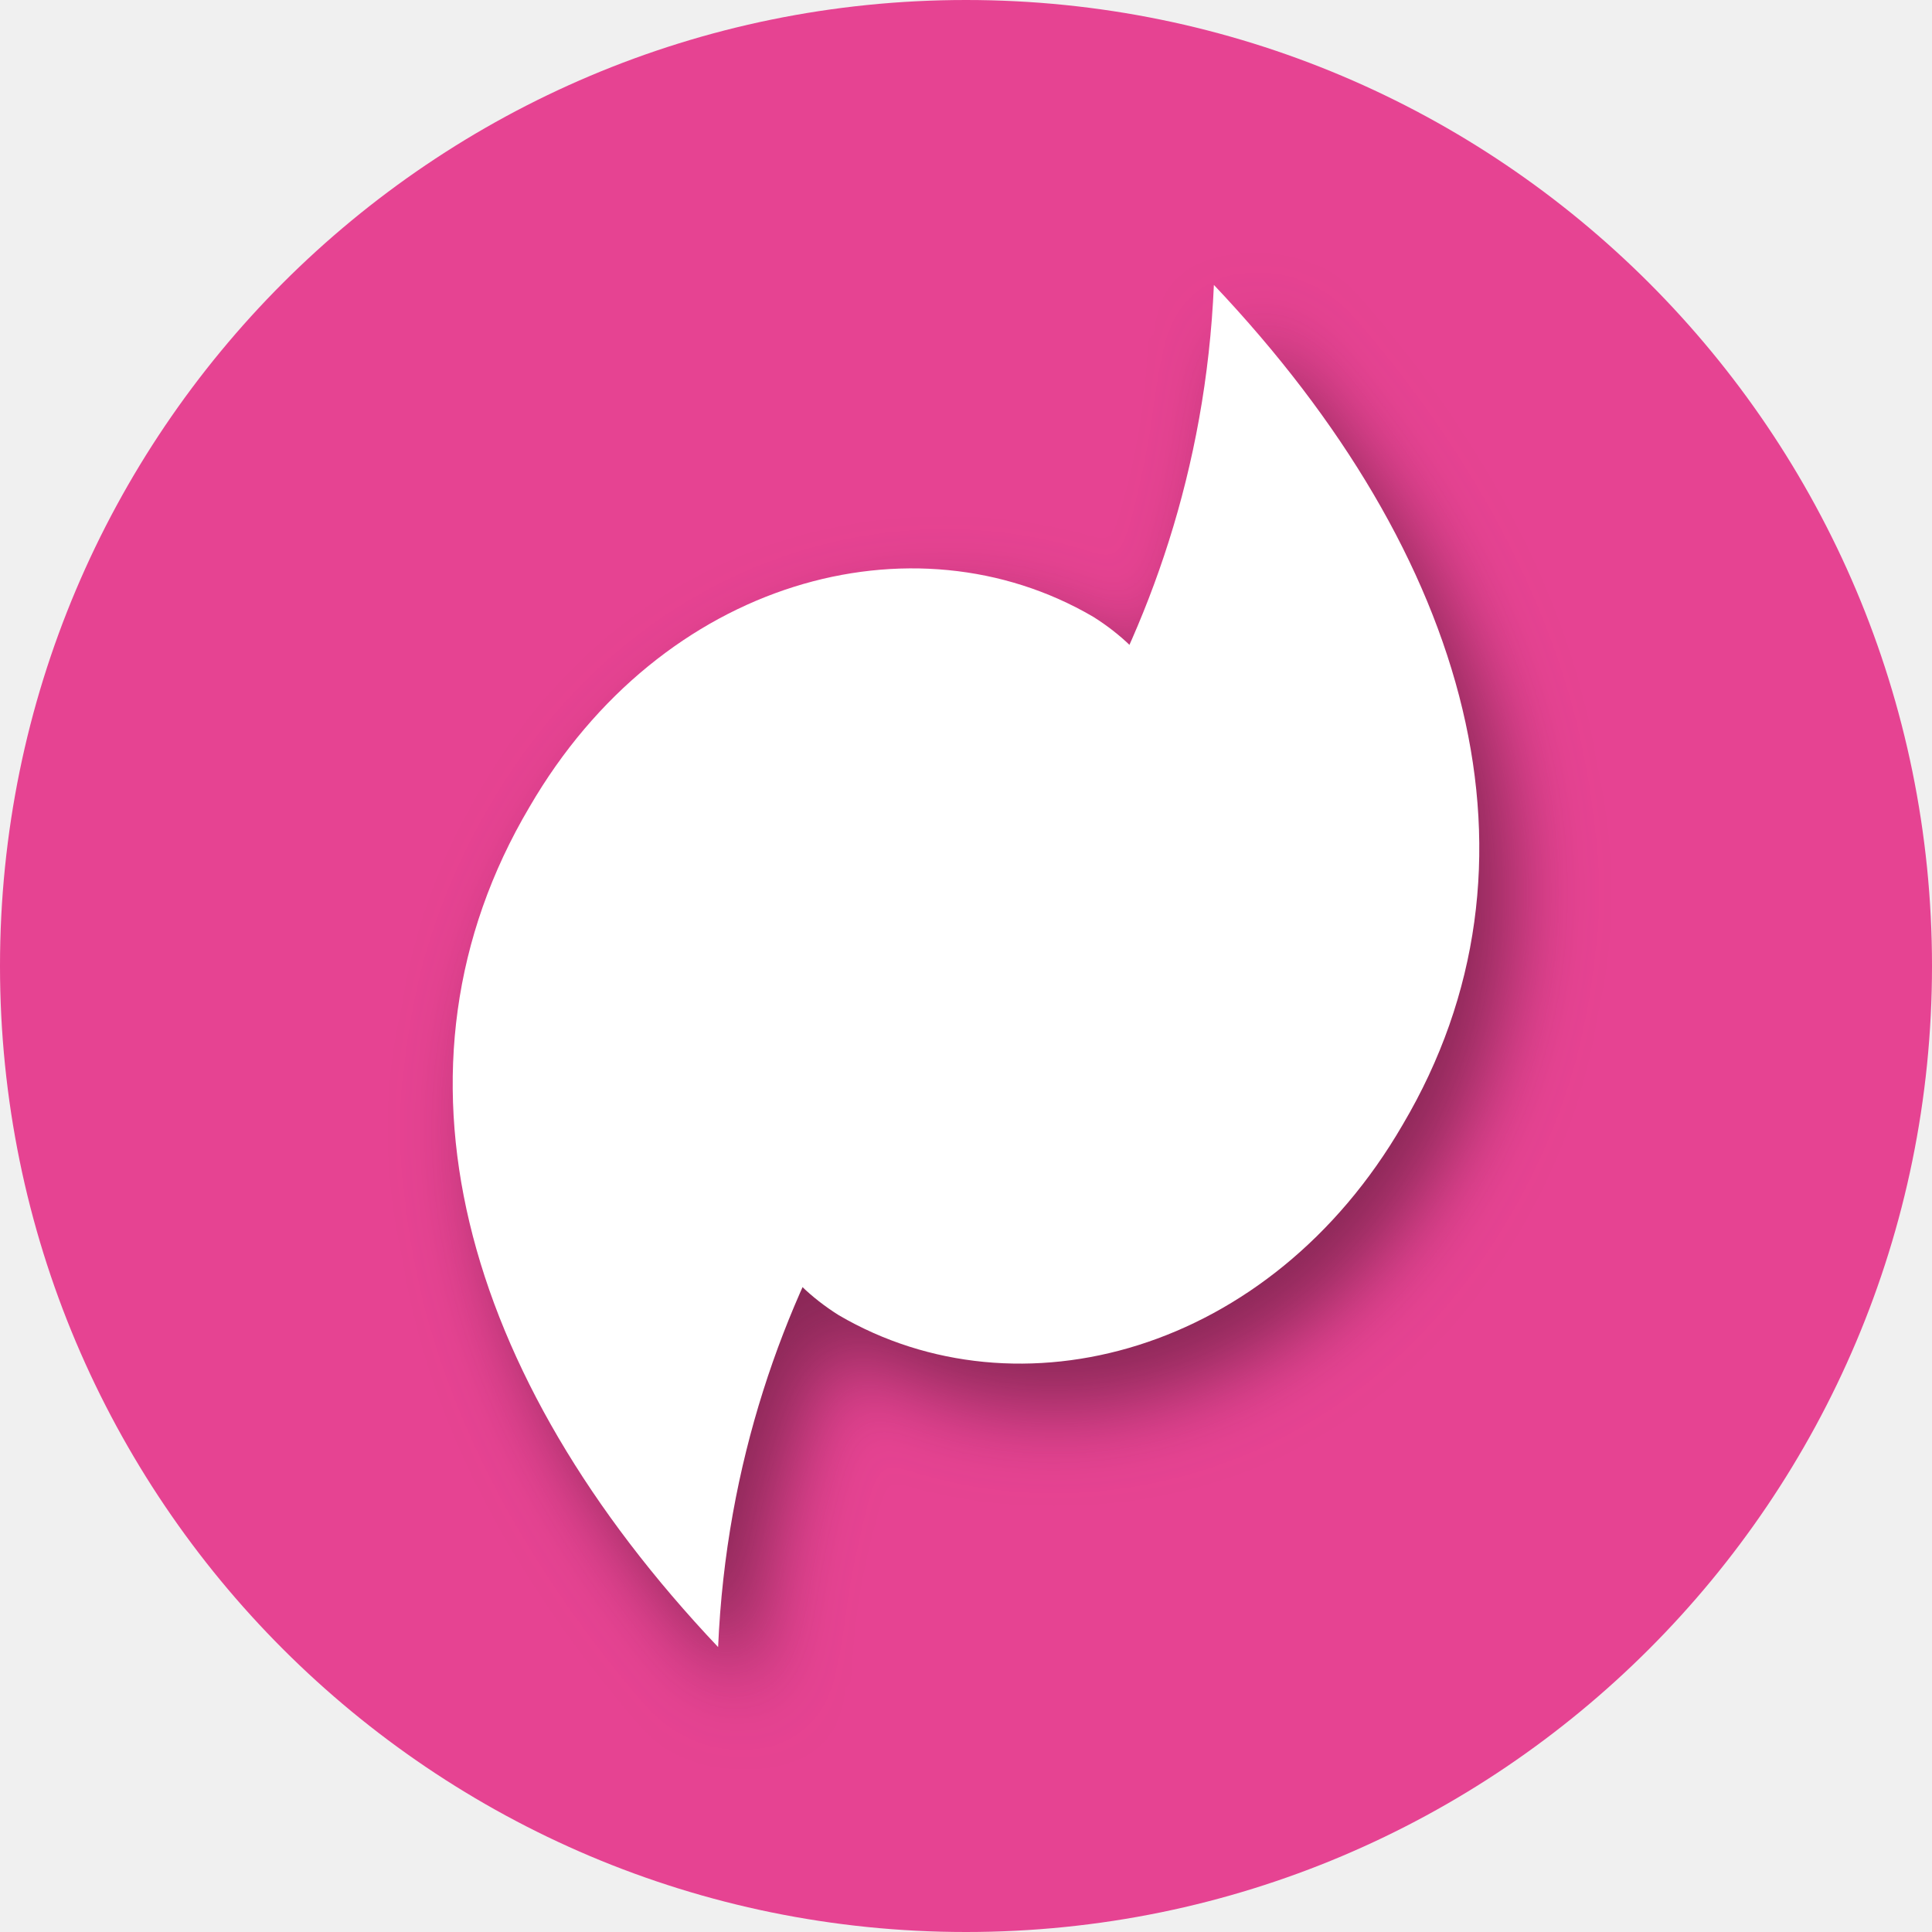
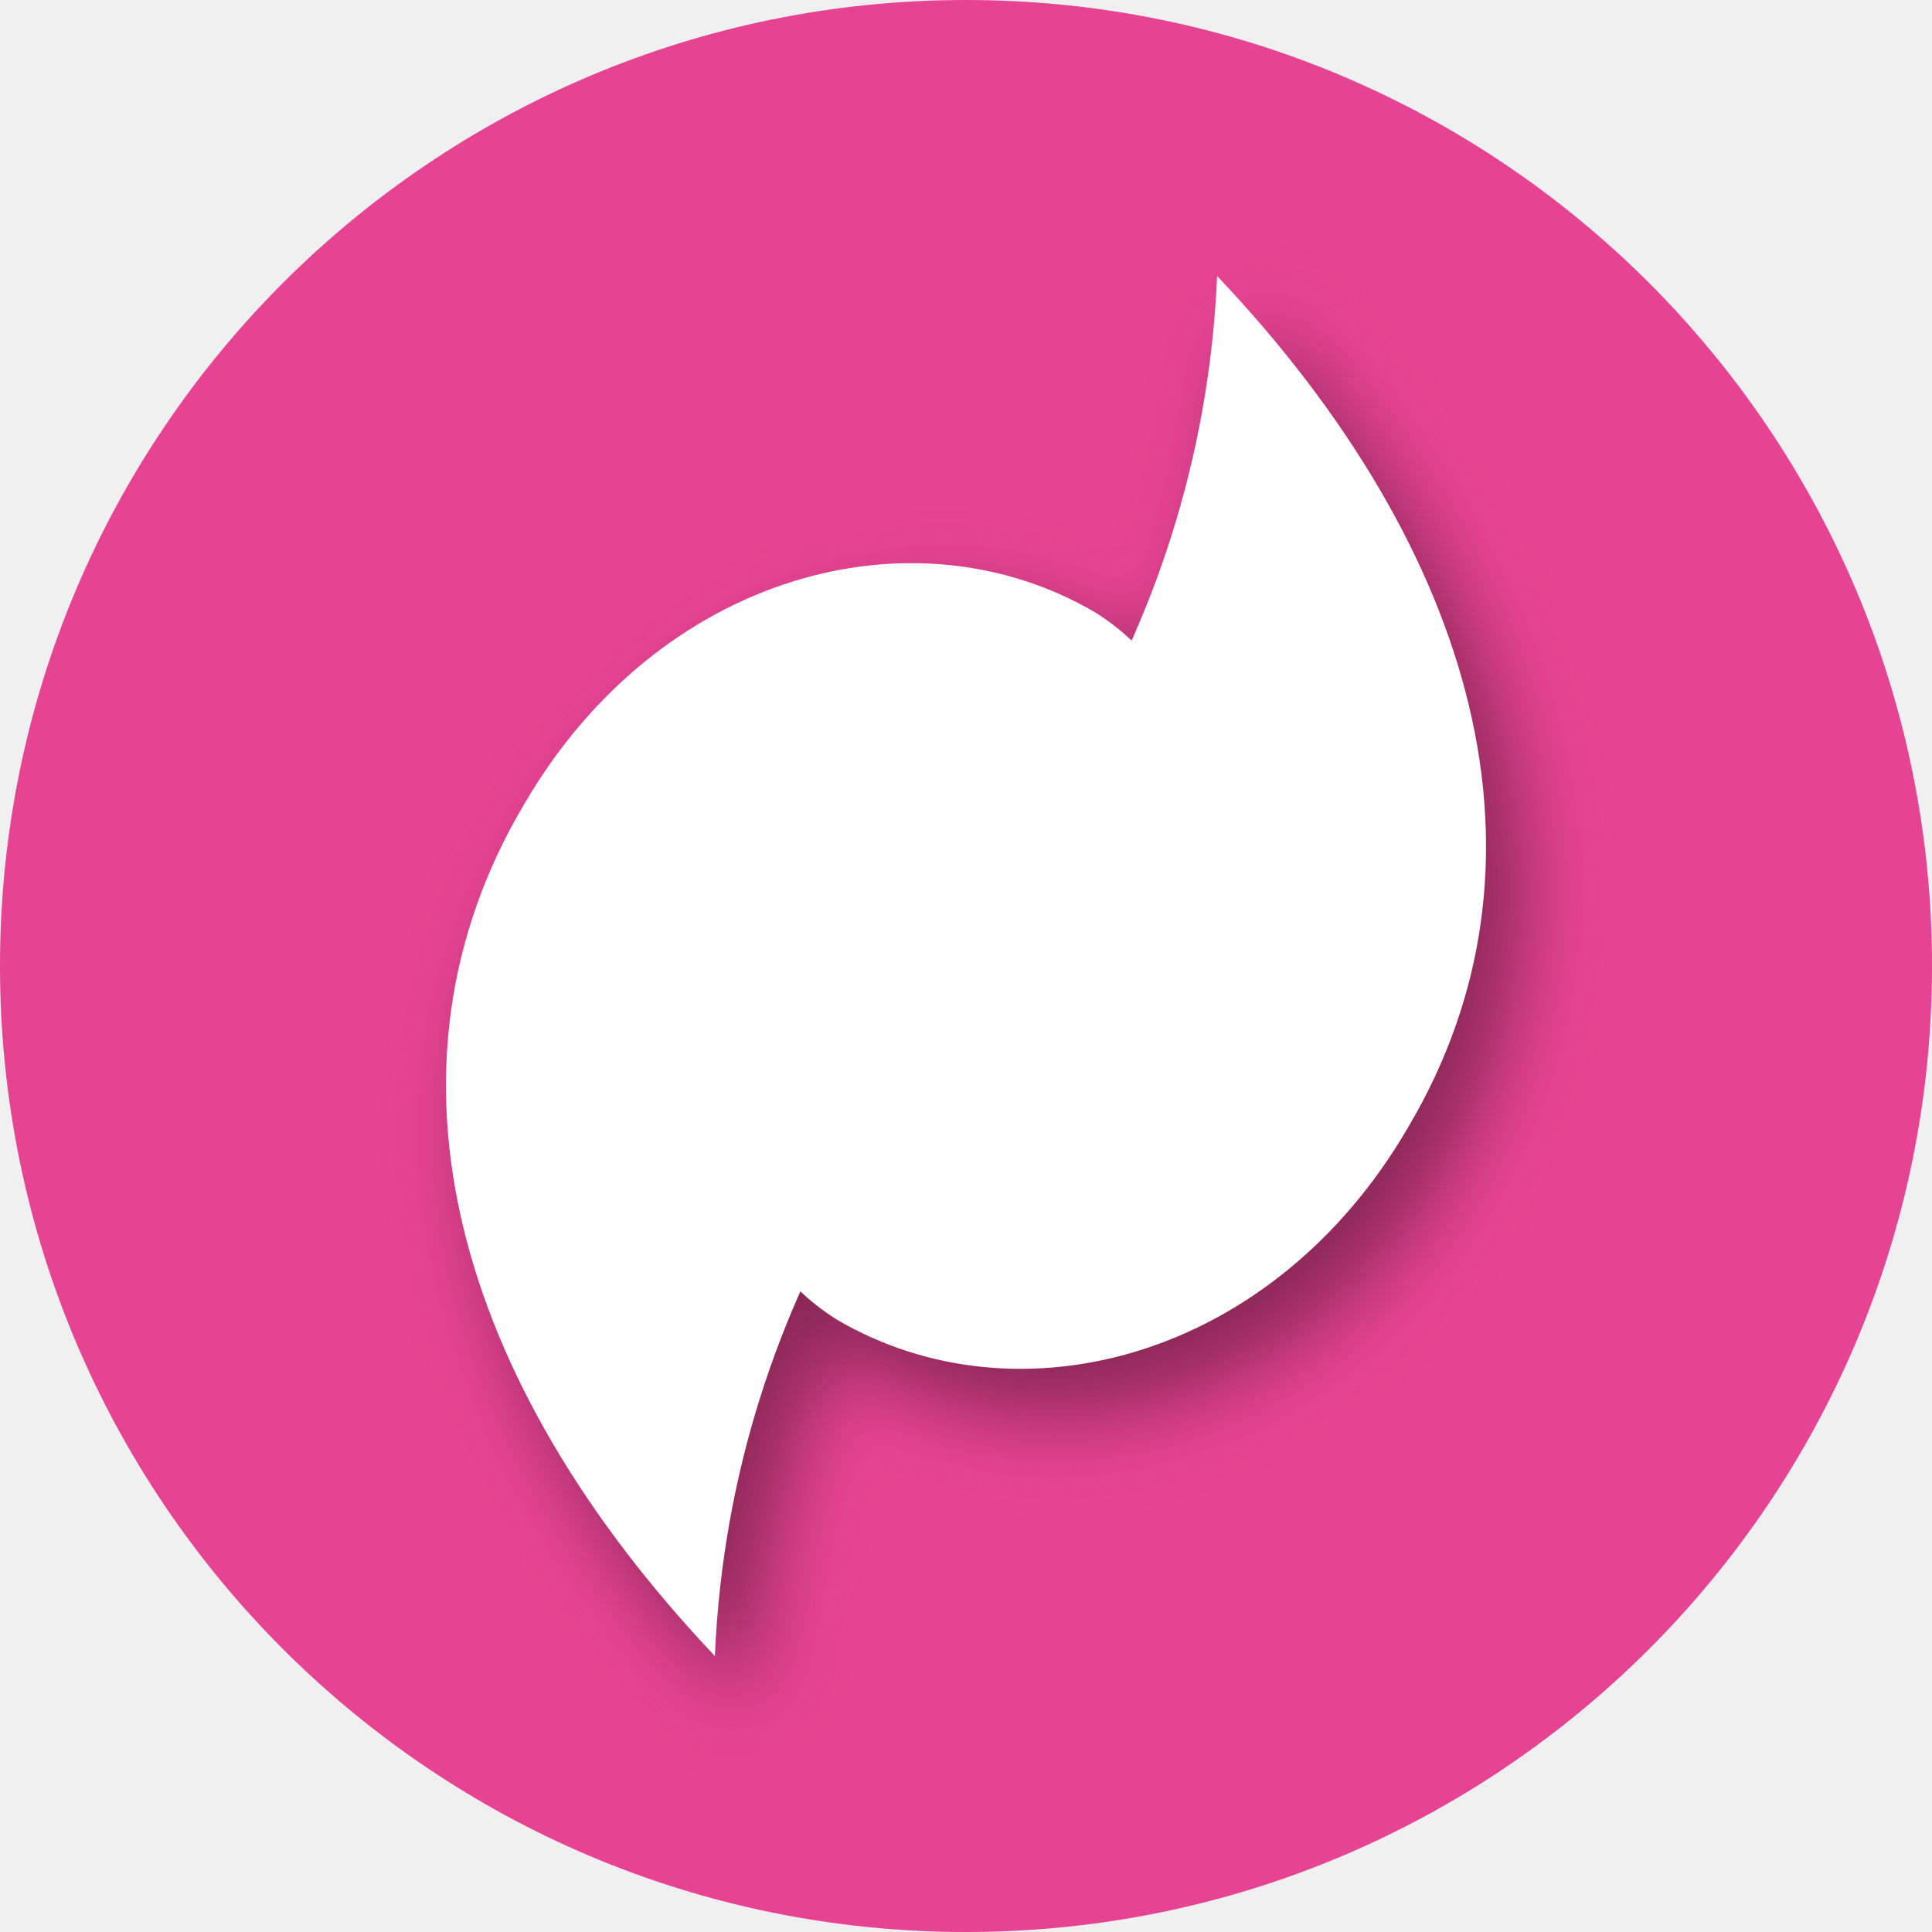
<svg xmlns="http://www.w3.org/2000/svg" viewBox="0 0 1024 1024">
  <defs>
    <clipPath id="f">
      <circle cx="512" cy="512" r="512" />
    </clipPath>
    <filter id="o" filterUnits="userSpaceOnUse" x="0" y="0" width="1024" height="1024" color-interpolation-filters="sRGB">
      <feGaussianBlur in="SourceAlpha" stdDeviation="22" />
      <feOffset dx="18" dy="24" result="b" />
      <feFlood flood-color="#611C3D" flood-opacity="0.7" />
      <feComposite in2="b" operator="in" result="sh" />
      <feMerge>
        <feMergeNode in="sh" />
        <feMergeNode in="SourceGraphic" />
      </feMerge>
    </filter>
  </defs>
  <g clip-path="url(#f)">
    <rect width="1024" height="1024" fill="#E64392" />
    <g filter="url(#o)">
-       <svg x="19.503" y="19.503" width="984.993" height="984.993" viewBox="0 0 200 200" overflow="visible">
-         <g fill="#fff" transform="rotate(20 100 100)">
-           <path d="M100 22 C136 40 156 68 150 100 C145 128 122 144 100 140 C86 137 80 124 88 112 C100 94 112 60 100 22 Z" />
-           <path d="M100 178 C64 160 44 132 50 100 C55 72 78 56 100 60 C114 63 120 76 112 88 C100 106 88 140 100 178 Z" />
-         </g>
-       </svg>
+       <g transform="translate(512 512) scale(1.01312) translate(-512 -512)">
+         <svg x="19.503" y="19.503" width="984.993" height="984.993" viewBox="0 0 200 200" overflow="visible">
+           <g fill="#fff" transform="rotate(20 100 100)">
+             <path d="M100 22 C136 40 156 68 150 100 C145 128 122 144 100 140 C86 137 80 124 88 112 C100 94 112 60 100 22 Z" />
+             <path d="M100 178 C64 160 44 132 50 100 C55 72 78 56 100 60 C114 63 120 76 112 88 C100 106 88 140 100 178 Z" />
+           </g>
+         </svg>
+       </g>
    </g>
  </g>
</svg>
